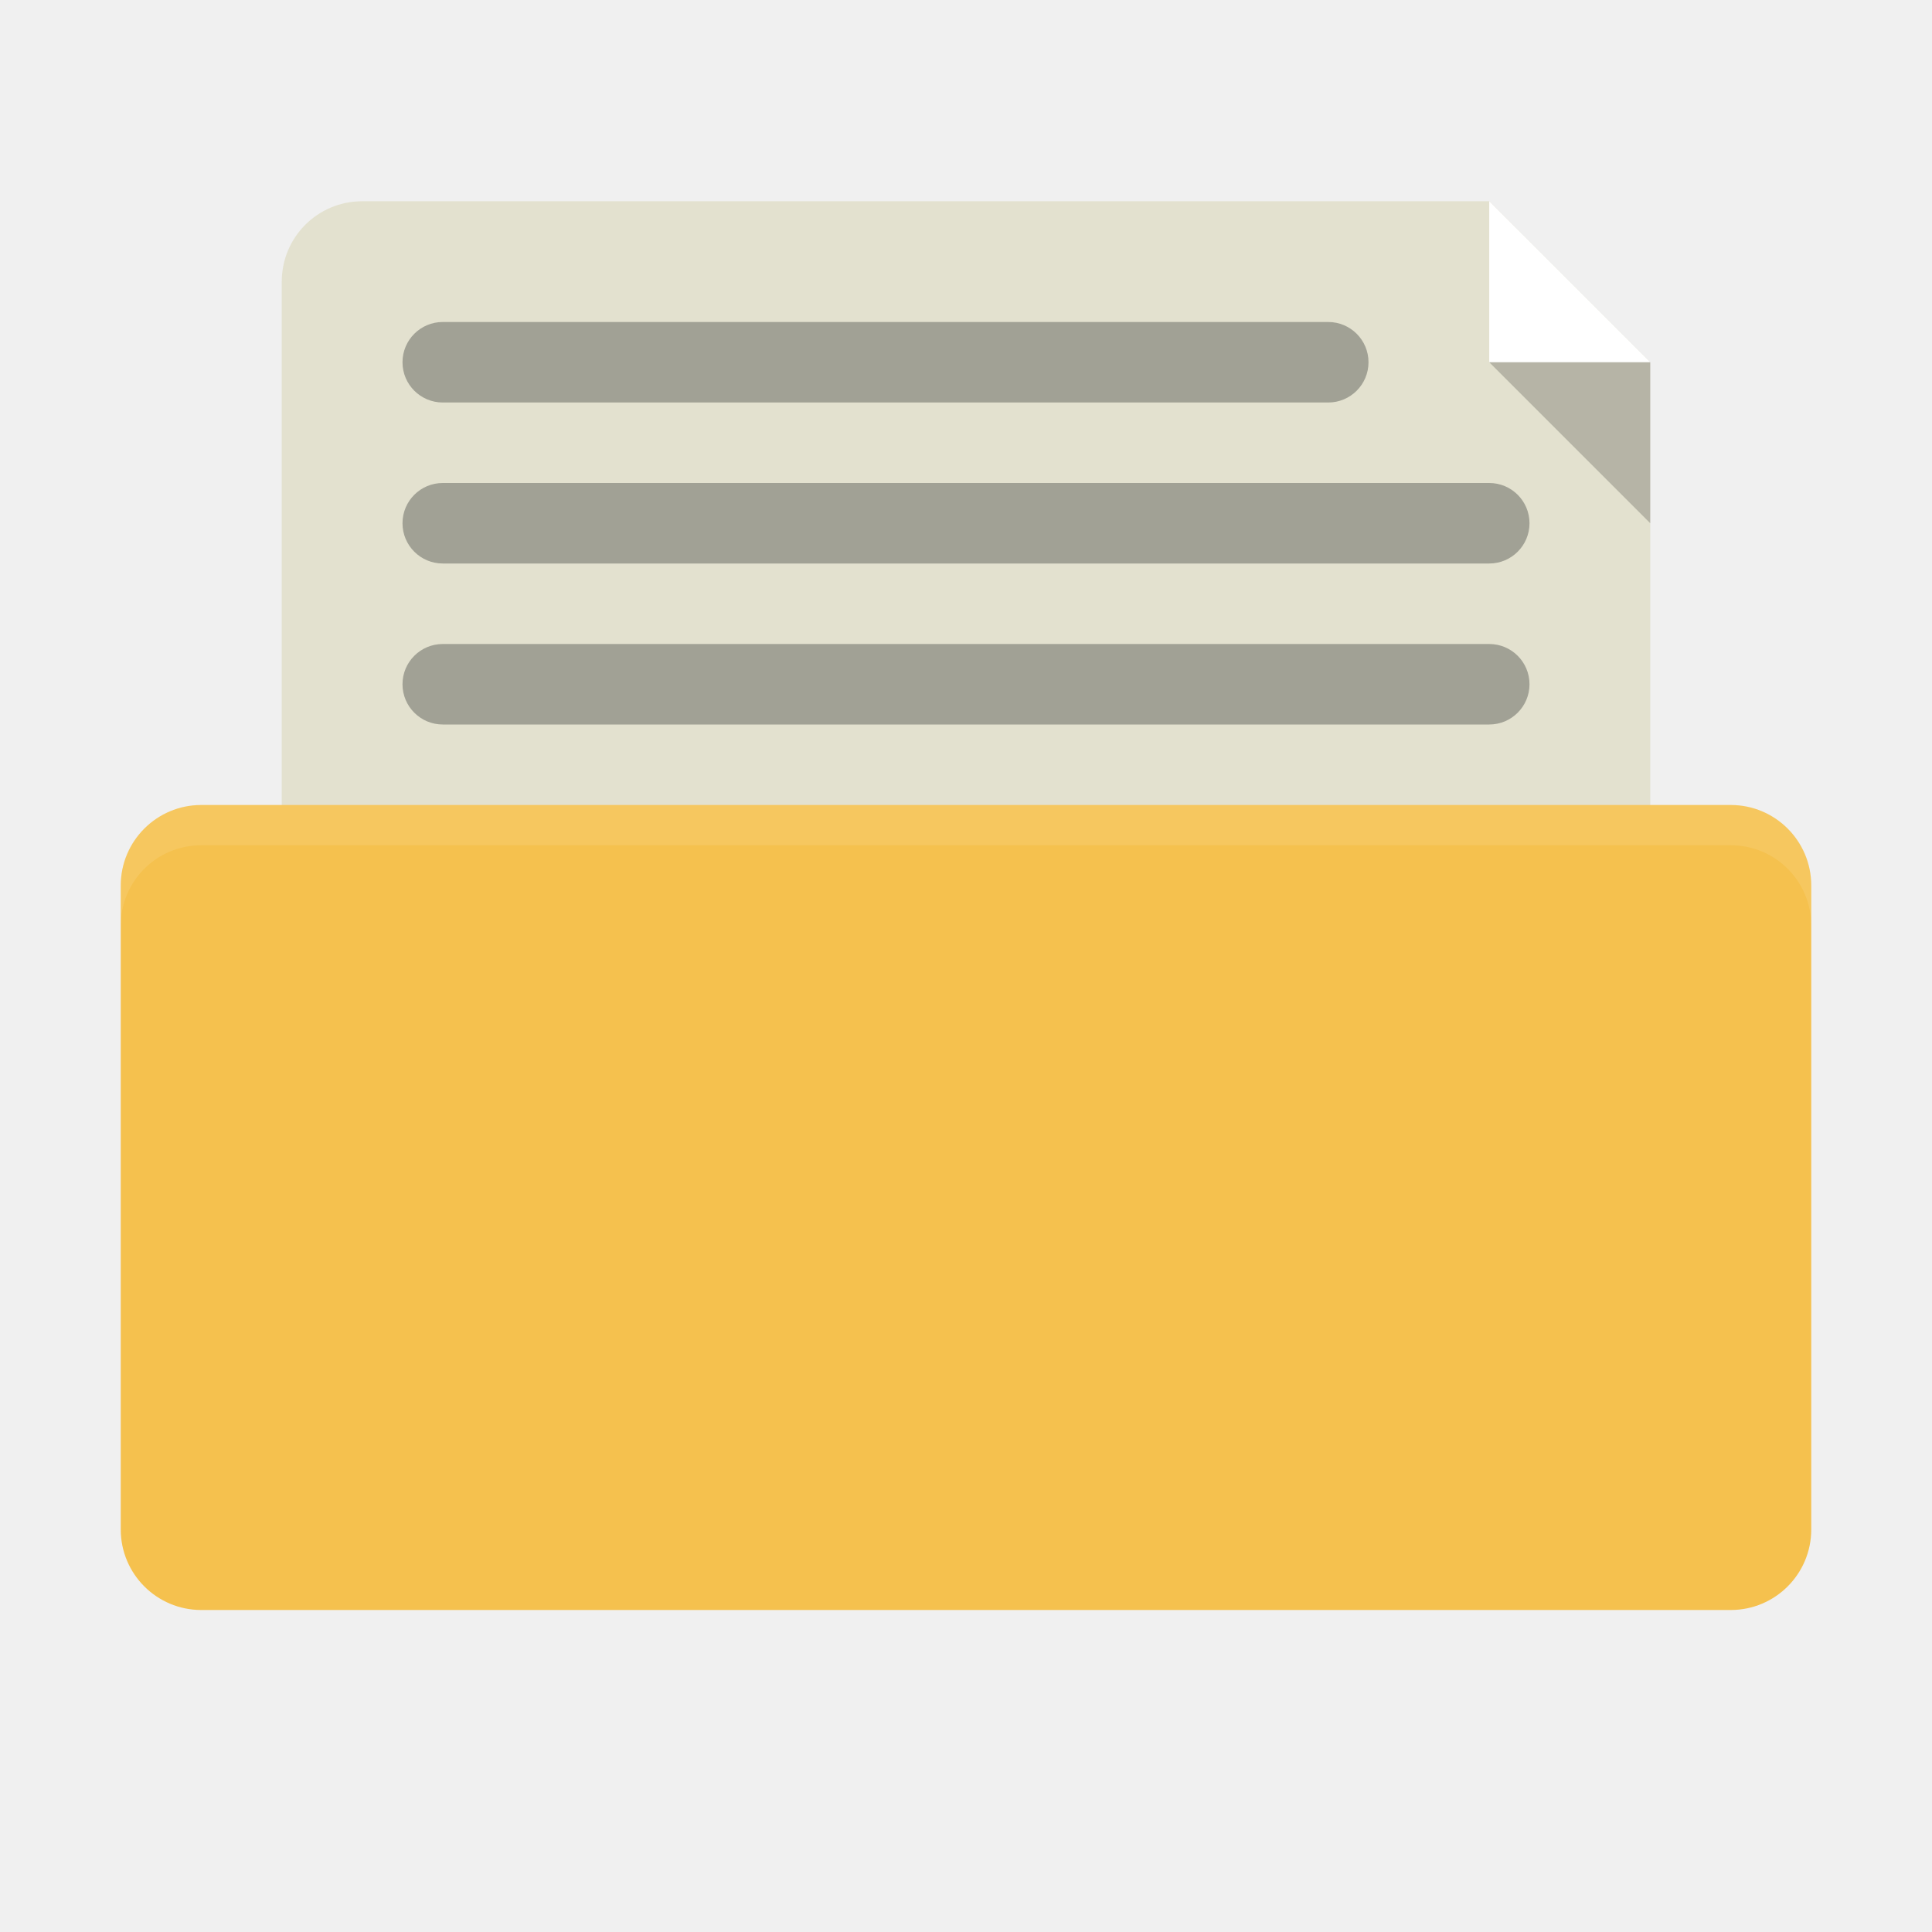
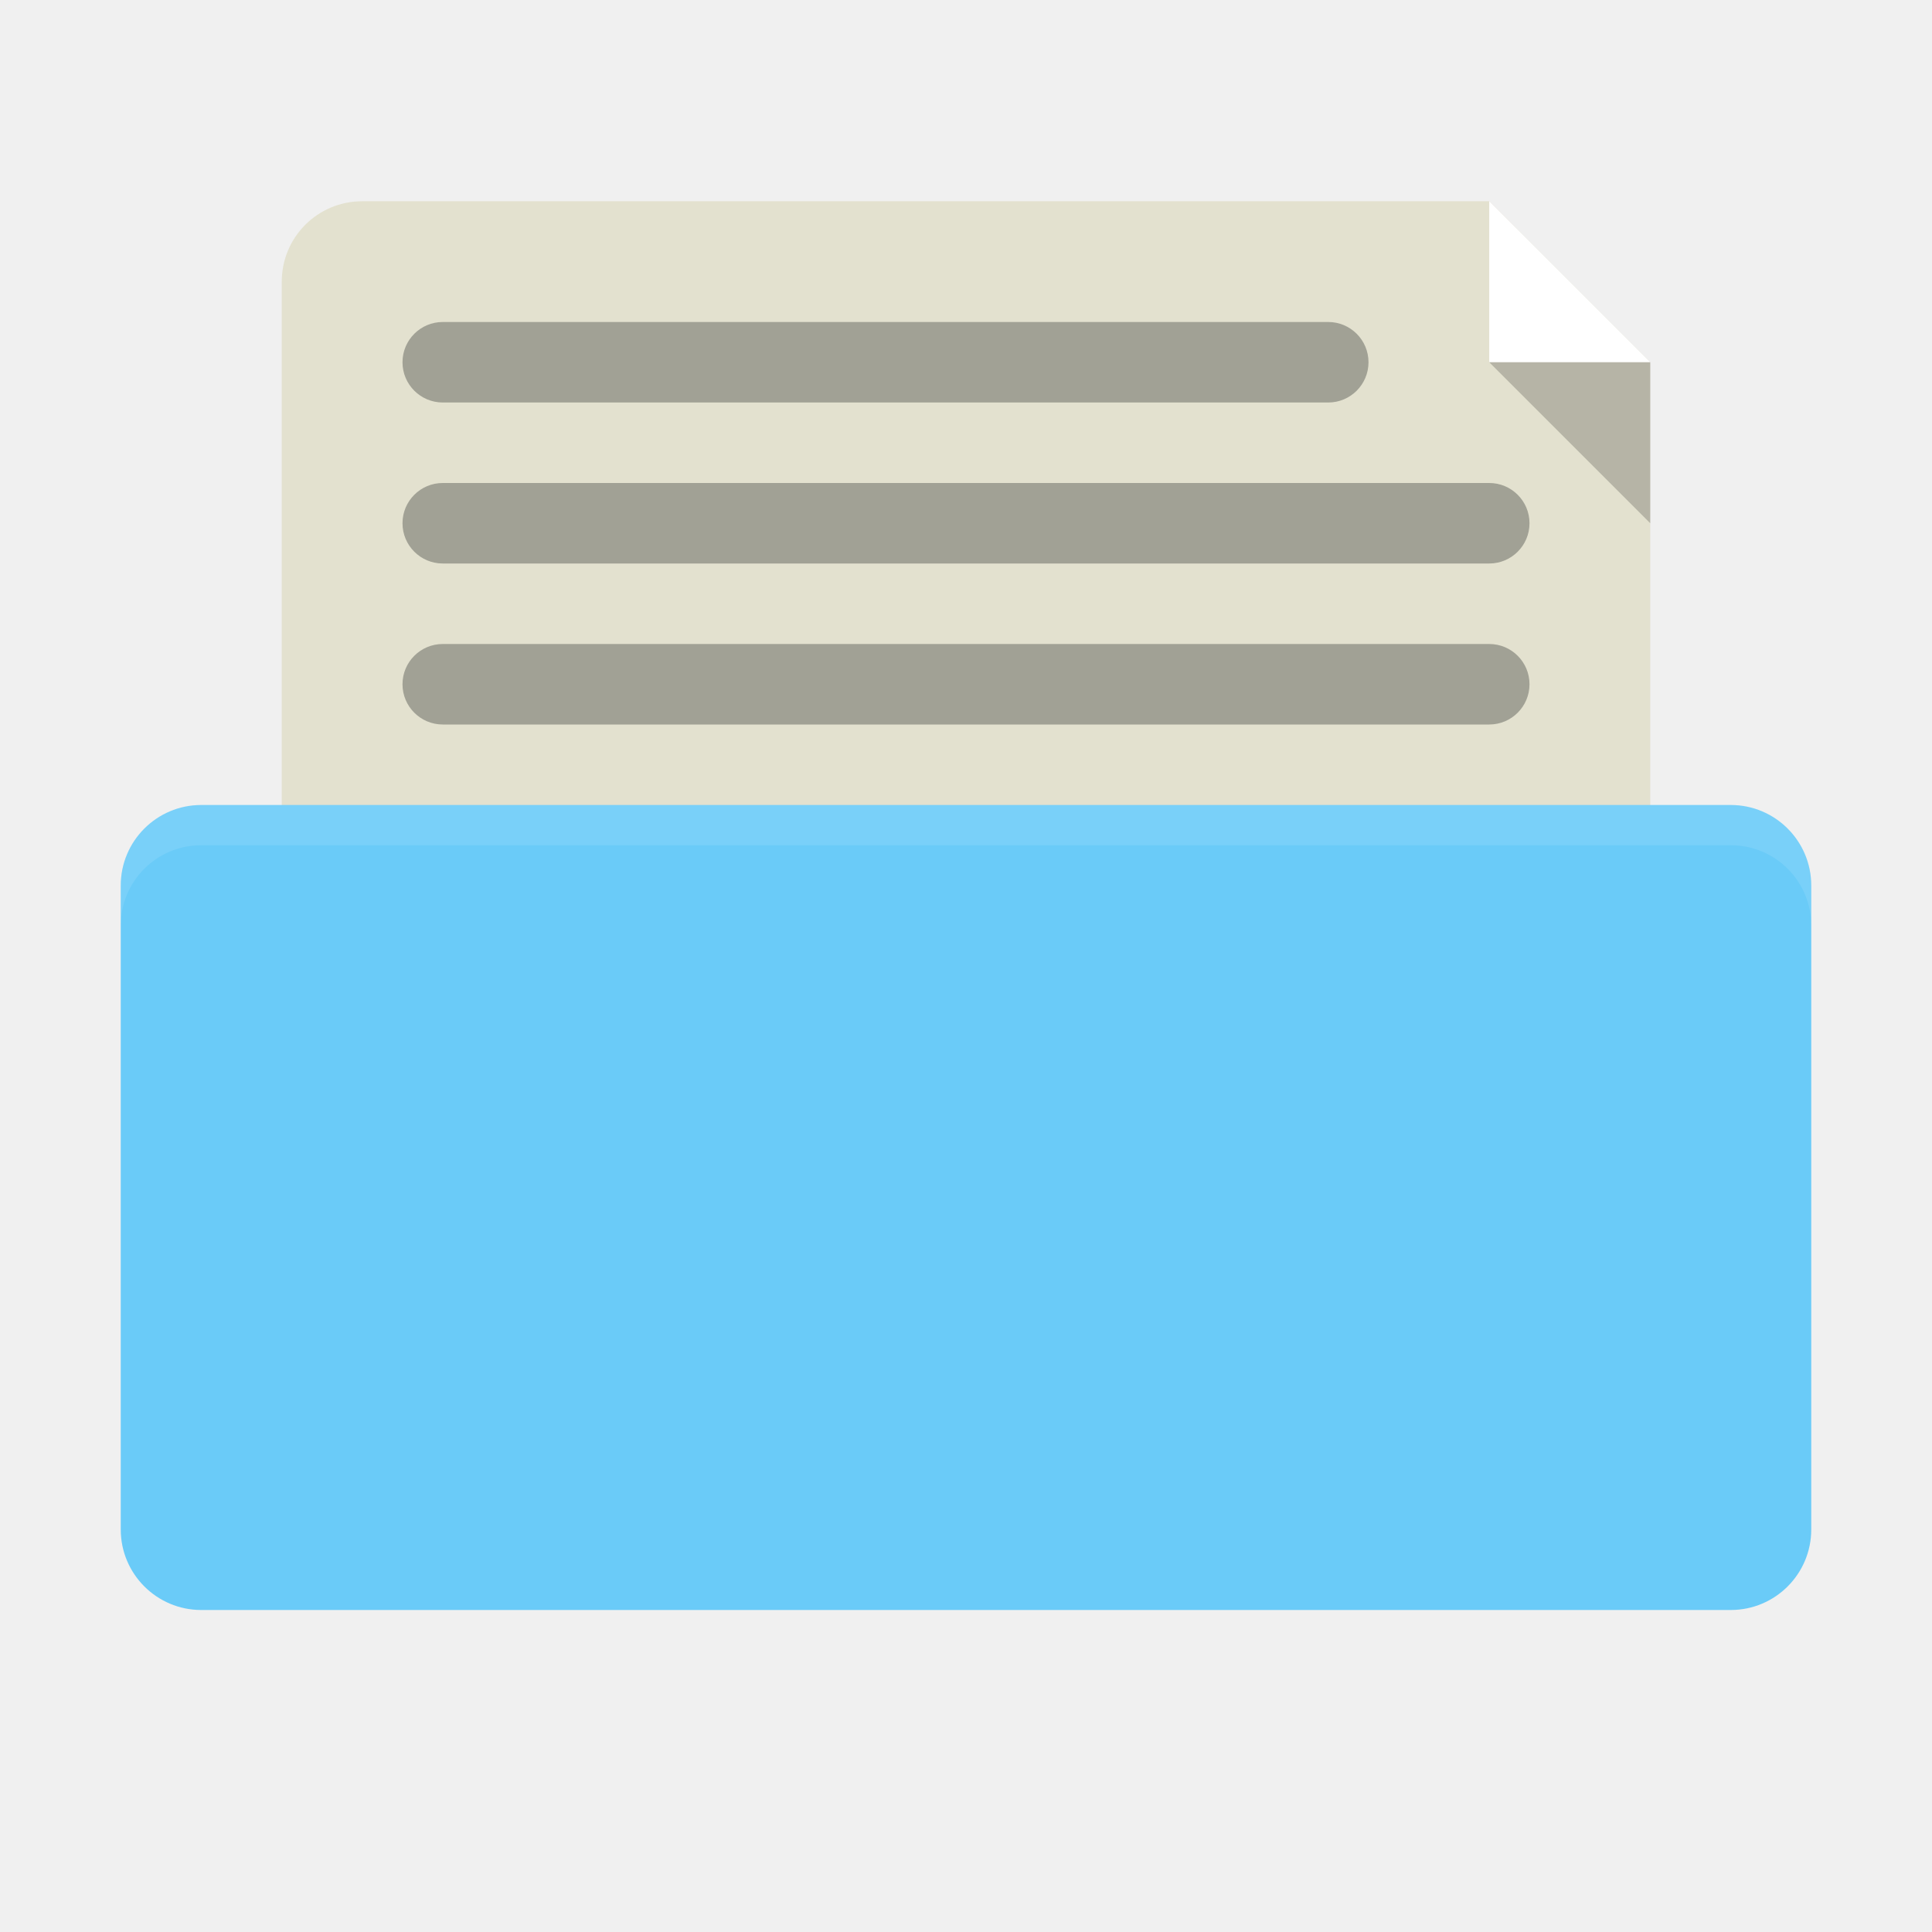
<svg xmlns="http://www.w3.org/2000/svg" width="48" height="48" id="svg2" version="1.1">
  <defs id="defs4" />
  <g id="layer1" transform="translate(0,-1004.362)">
    <path style="fill:#e3e1cf;fill-opacity:1;stroke:none" d="M 9,5 C 7.892,5 7,5.892 7,7 l 0,16 c 0,1.108 0.892,2 2,2 l 30,0 c 1.108,0 2,-0.892 2,-2 L 41,9 37,5 z" transform="translate(0,1004.362)" id="rect2992" />
-     <rect style="fill:#f5c14e;fill-opacity:1;stroke:none" id="rect2990" width="42" height="20" x="3" y="1024.362" rx="2" ry="2" />
+     <rect style="fill:#6acbf8;fill-opacity:1;stroke:none" id="rect2990" width="42" height="20" x="3" y="1024.362" rx="2" ry="2" />
    <path style="opacity:0.1;fill:#ffffff;fill-opacity:1;stroke:none" d="m 5,1024.362 c -1.108,0 -2,0.892 -2,2 l 0,1 c 0,-1.108 0.892,-2 2,-2 l 38,0 c 1.108,0 2,0.892 2,2 l 0,-1 c 0,-1.108 -0.892,-2 -2,-2 l -38,0 z" id="rect2991" />
    <path style="fill:#ffffff;fill-opacity:1;stroke:none" d="m 37,1009.362 0,4 4,0 z" id="path3781" />
    <path id="path3792" d="m 41,1017.362 0,-4 -4,0 z" style="opacity:0.2;fill:#000000;fill-opacity:1;stroke:none" />
    <rect style="opacity:1;fill:#a1a195;fill-opacity:1;stroke:none" id="rect3794" width="24" height="2" x="10" y="1012.362" rx="1" ry="1" />
    <rect ry="1" rx="1" y="1016.362" x="10" height="2" width="28" id="rect3796" style="opacity:1;fill:#a1a195;fill-opacity:1;stroke:none" />
    <rect style="opacity:1;fill:#a1a195;fill-opacity:1;stroke:none" id="rect3798" width="28" height="2" x="10" y="1020.362" rx="1" ry="1" />
  </g>
</svg>
